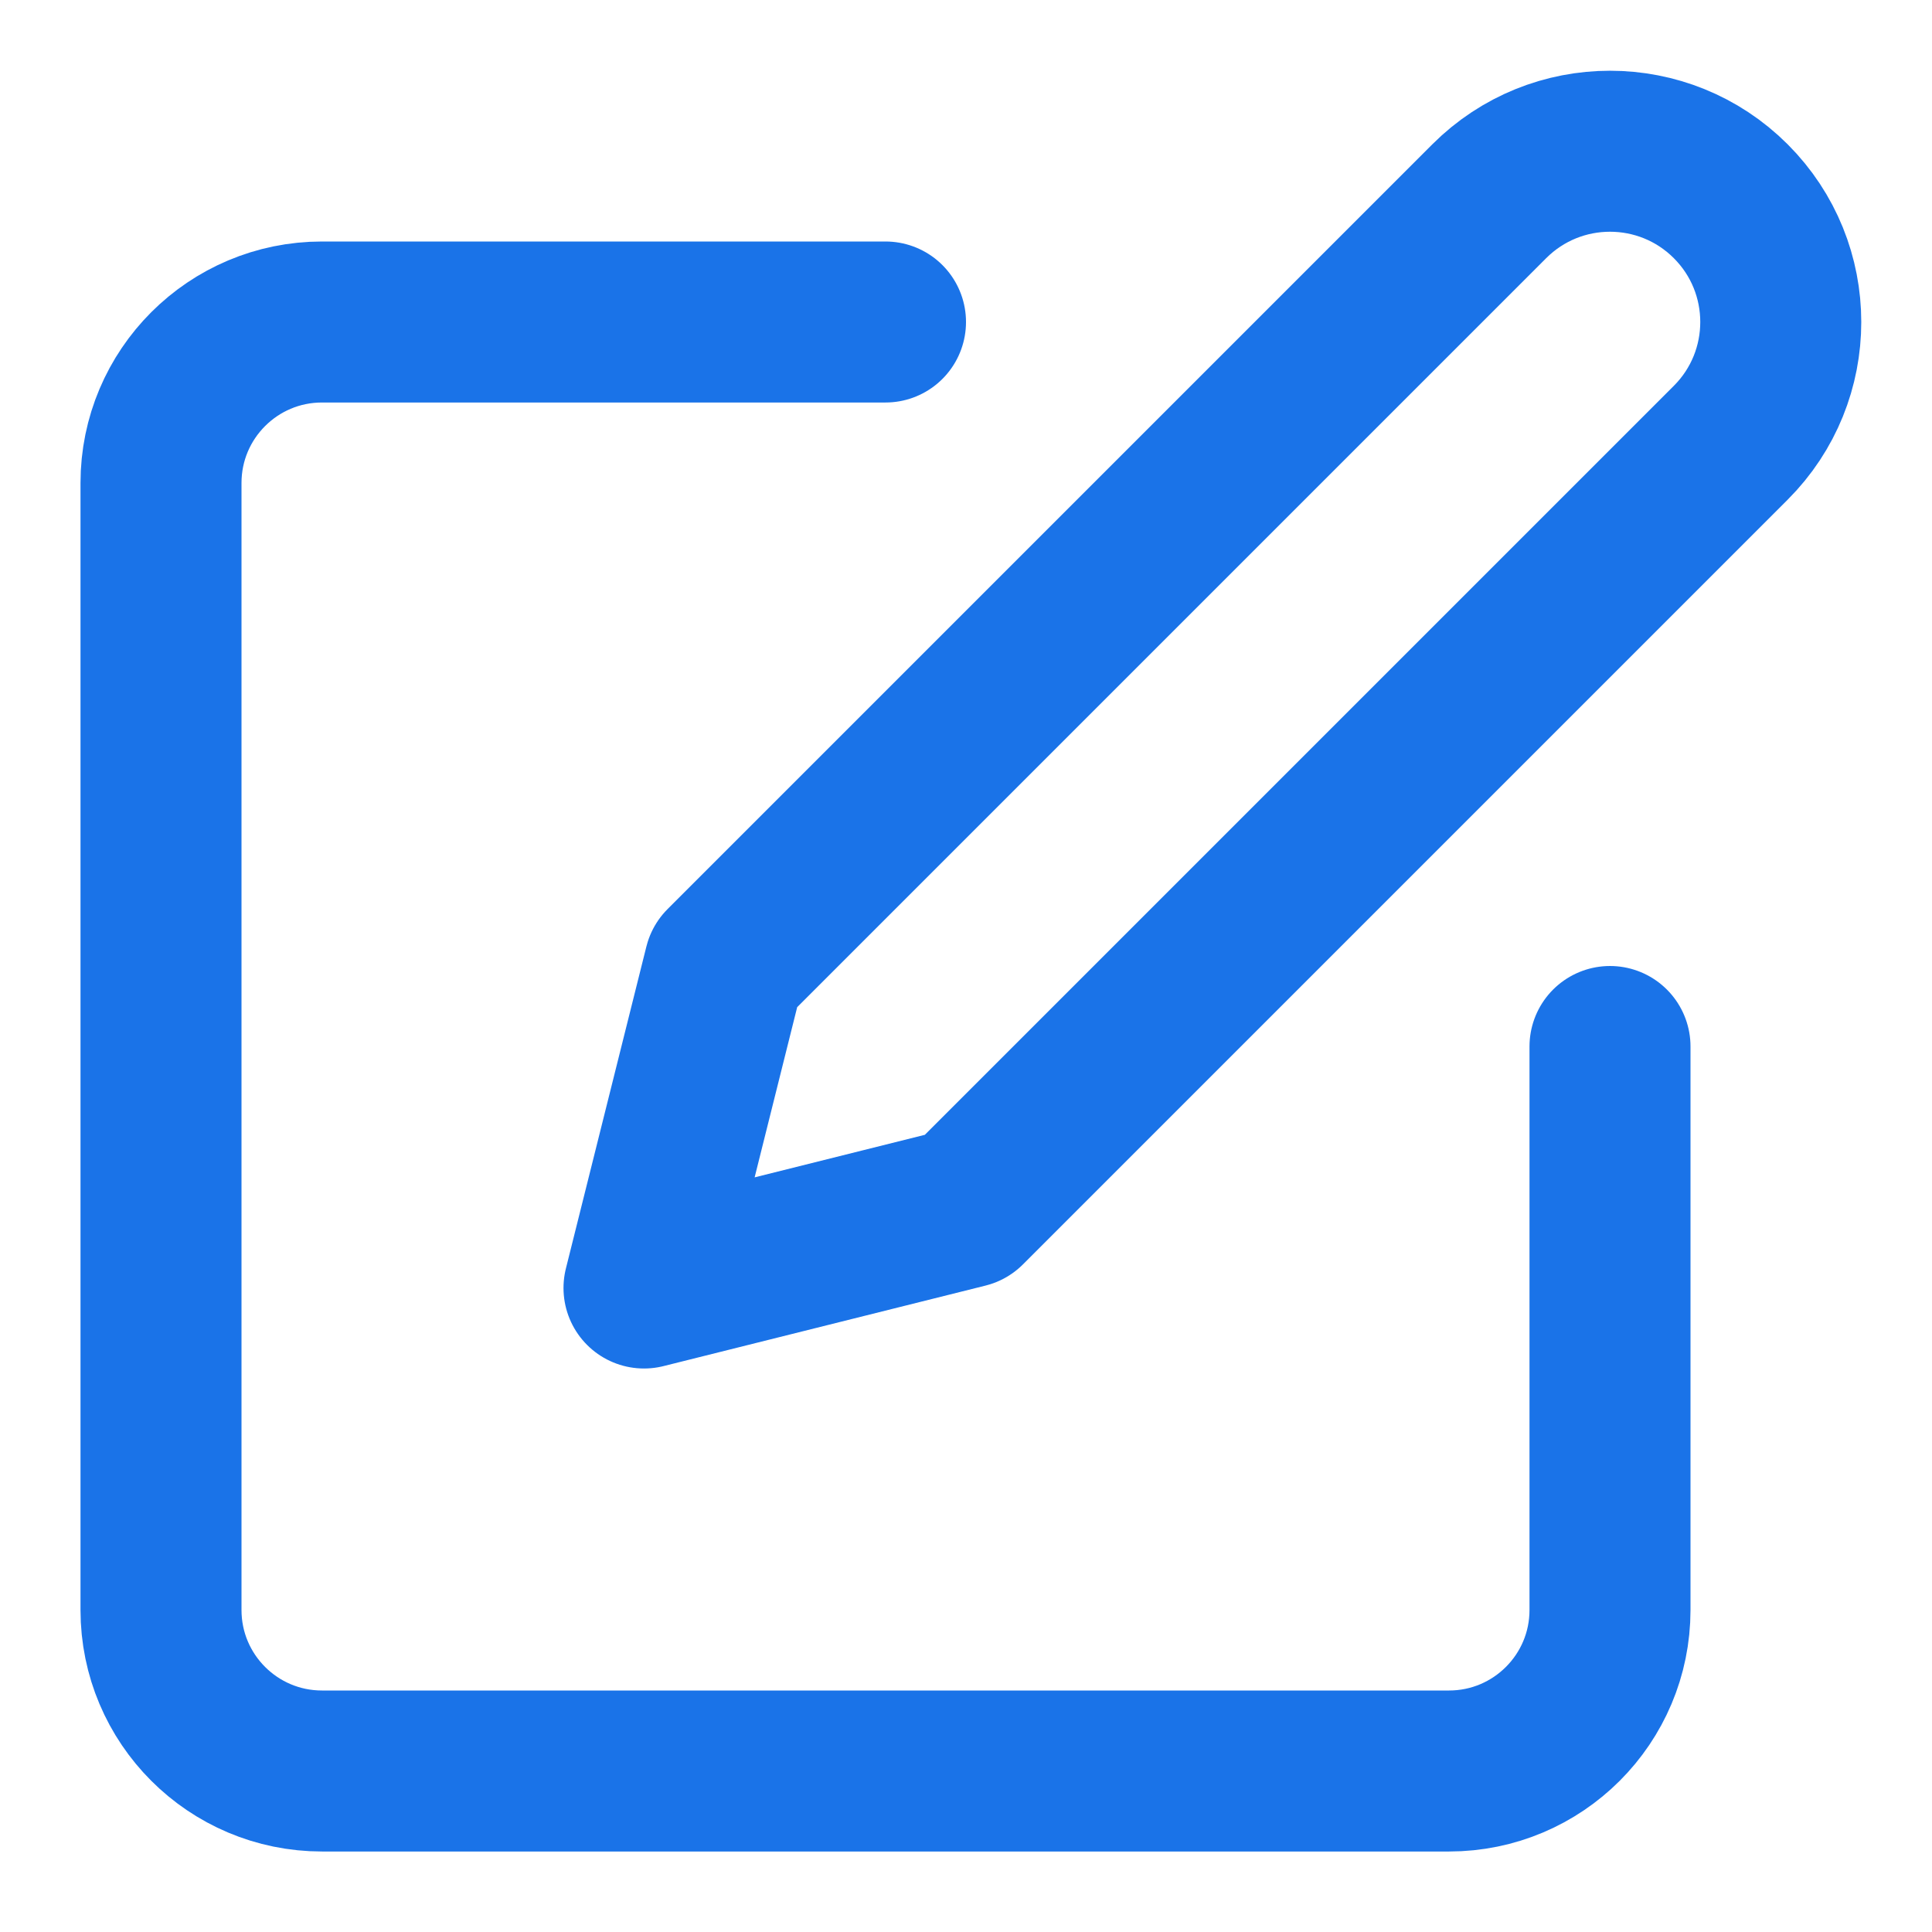
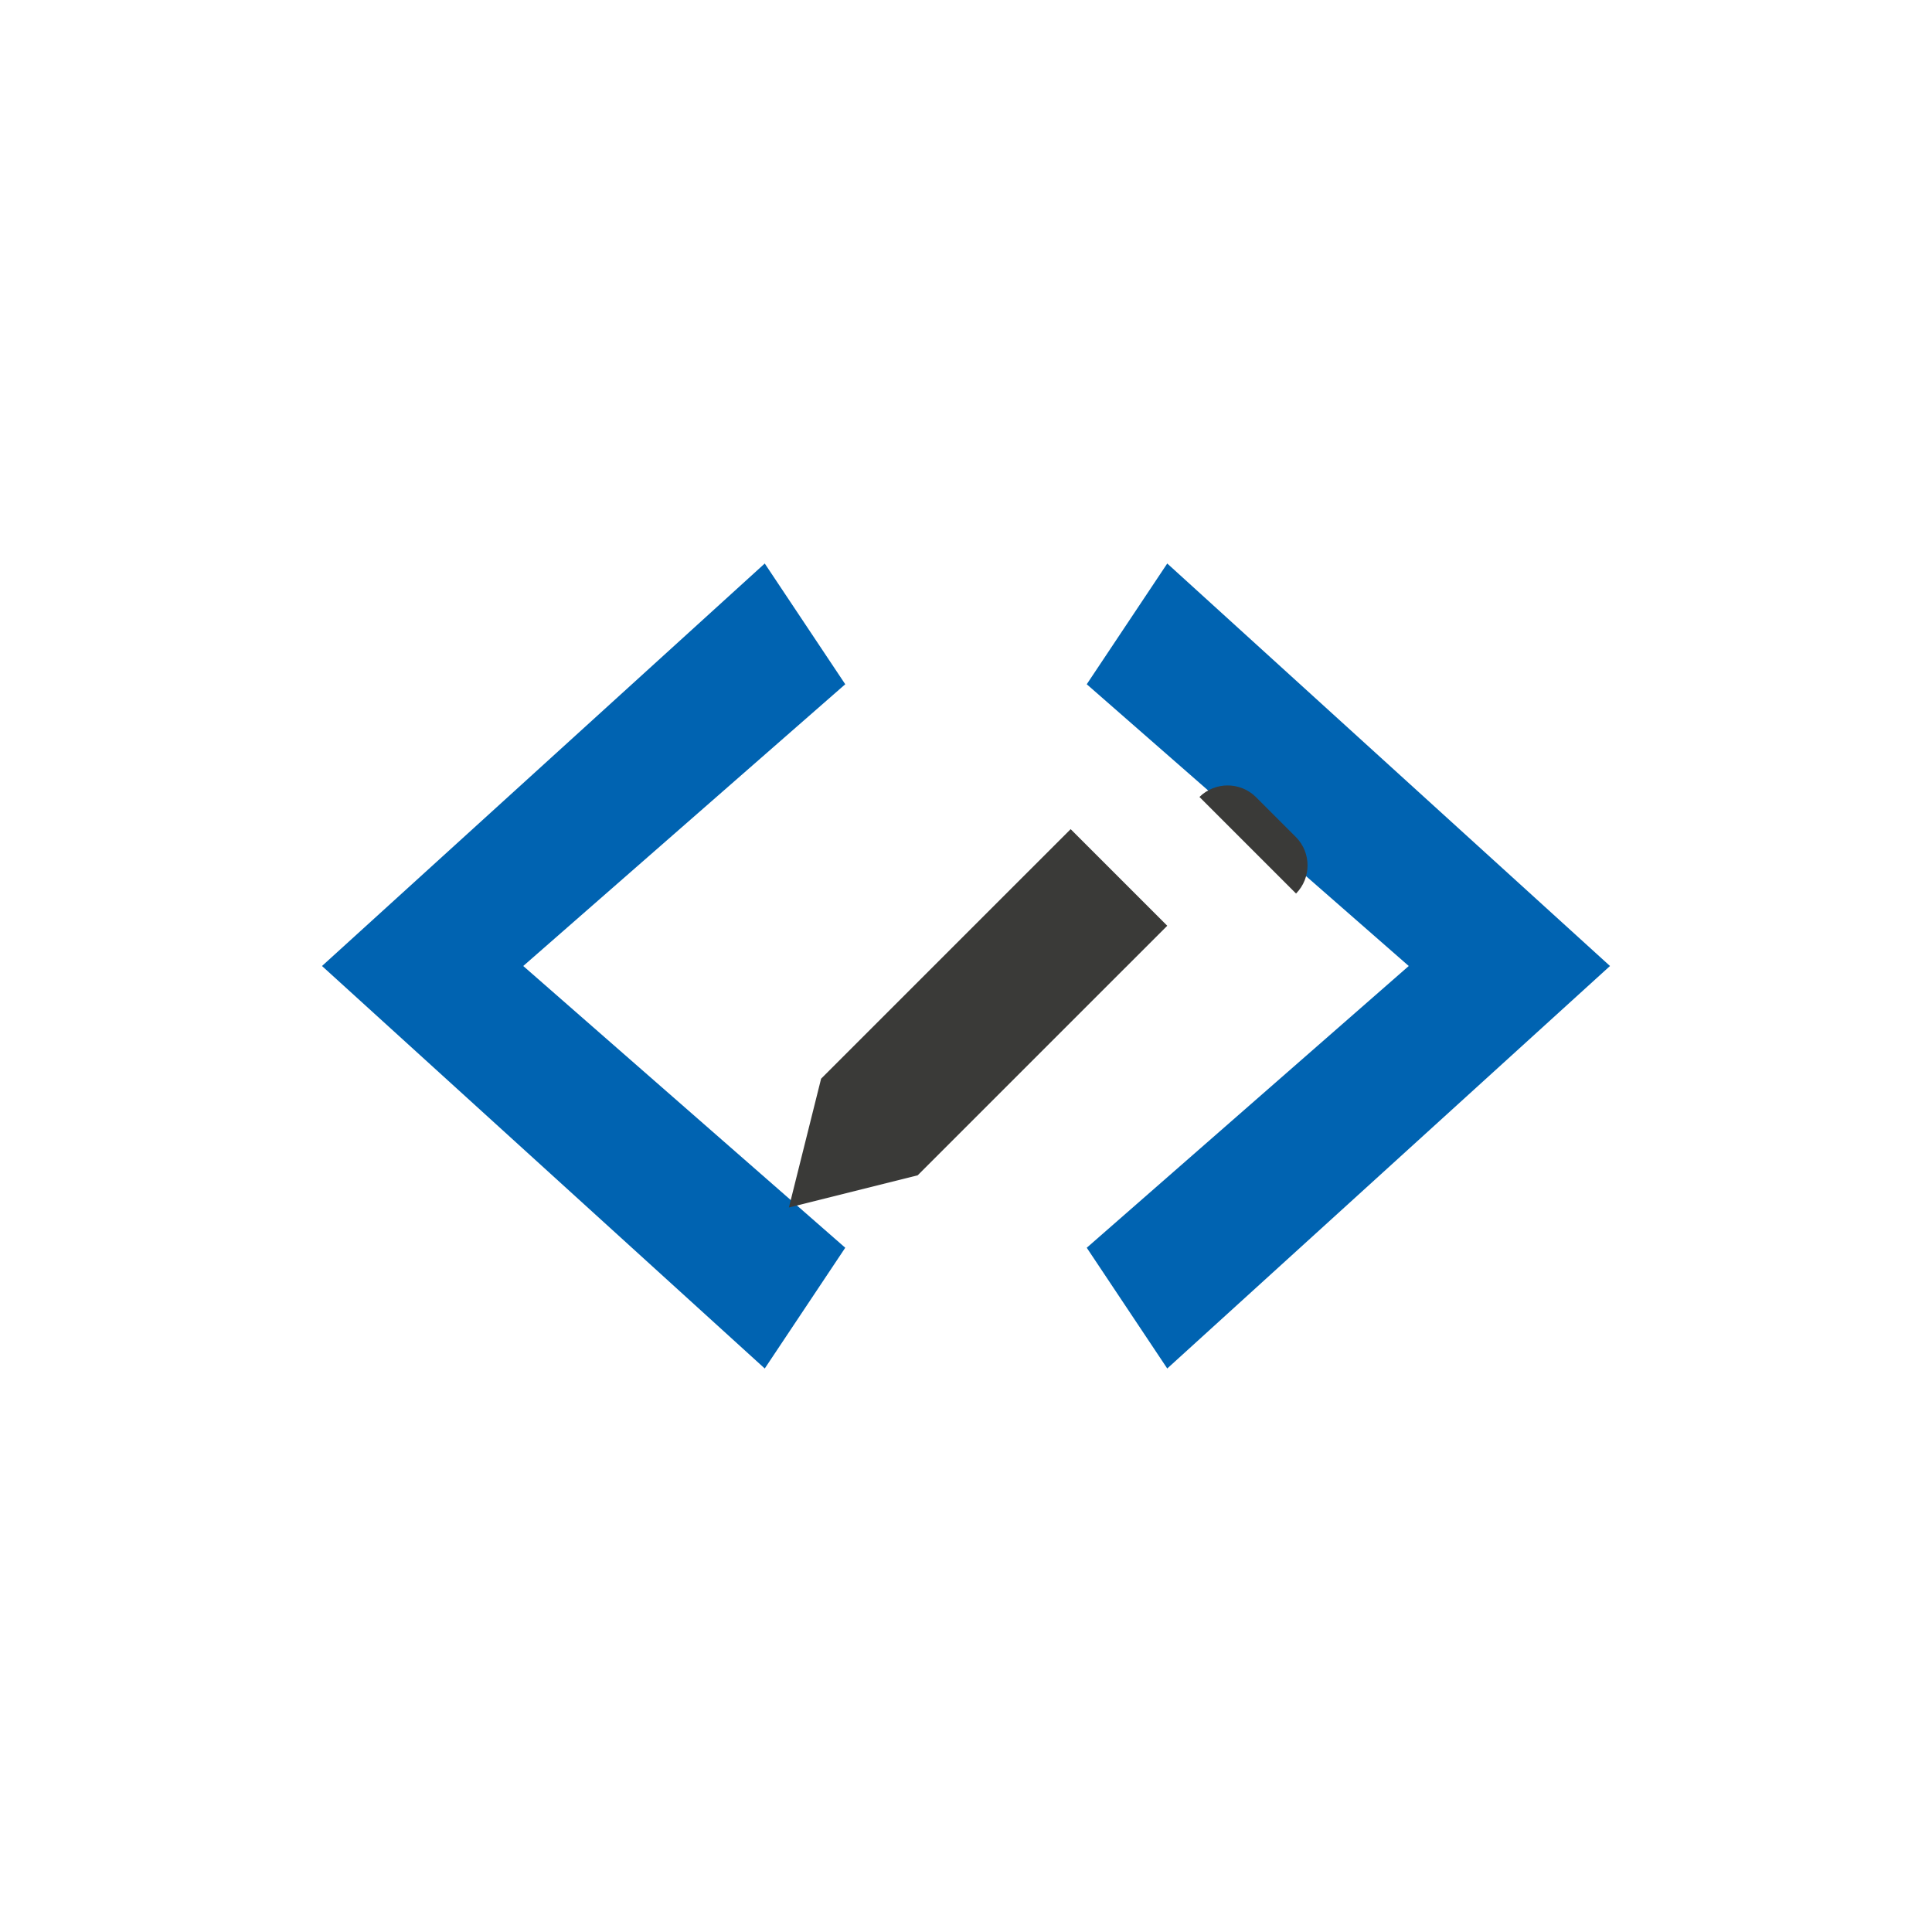
- <svg xmlns="http://www.w3.org/2000/svg" viewBox="0 0 24 24" width="24" height="24" fill="none" stroke="#1a73e8" stroke-width="2" stroke-linecap="round" stroke-linejoin="round">
-   <path d="M11 4H4a2 2 0 0 0-2 2v14a2 2 0 0 0 2 2h14a2 2 0 0 0 2-2v-7" />
-   <path d="M18.5 2.5a2.121 2.121 0 0 1 3 3L12 15l-4 1 1-4 9.5-9.5z" />
+ <svg xmlns="http://www.w3.org/2000/svg" viewBox="0 0 24 24">
+   <path d="M9.5 7L4 12l5.5 5 1-1.5L6.5 12l4-3.5z" fill="#0063b1" />
+   <path d="M14.5 7L20 12l-5.5 5-1-1.5 4-3.5-4-3.5z" fill="#0063b1" />
+   <path d="M14.5 11.5l-1.2-1.2-3.1 3.1-.4 1.6 1.6-.4 3.1-3.1zm1-1l-.6-.6a.5.5 0 0 1 .7 0l.5.5a.5.5 0 0 1 0 .7l-.6-.6z" fill="#3a3a38" />
</svg>
